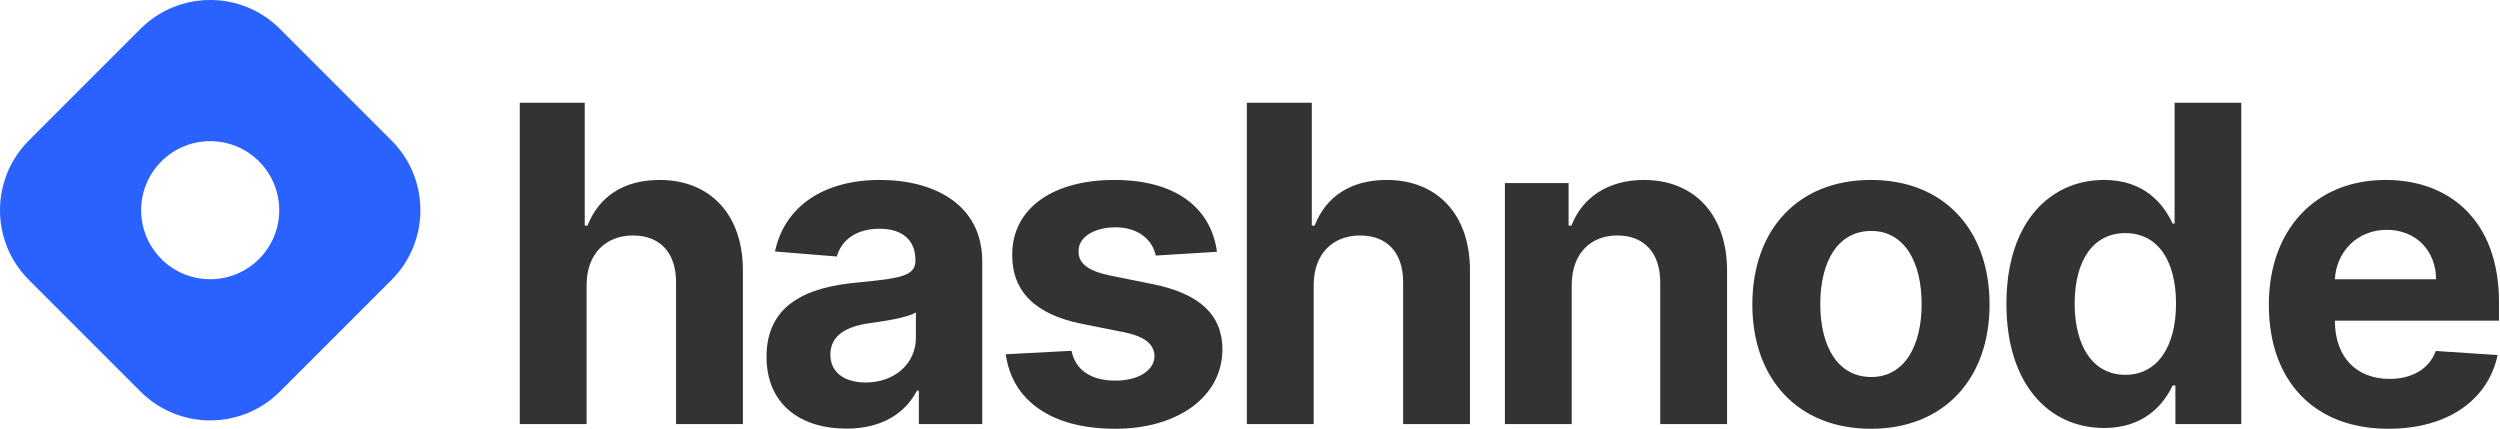
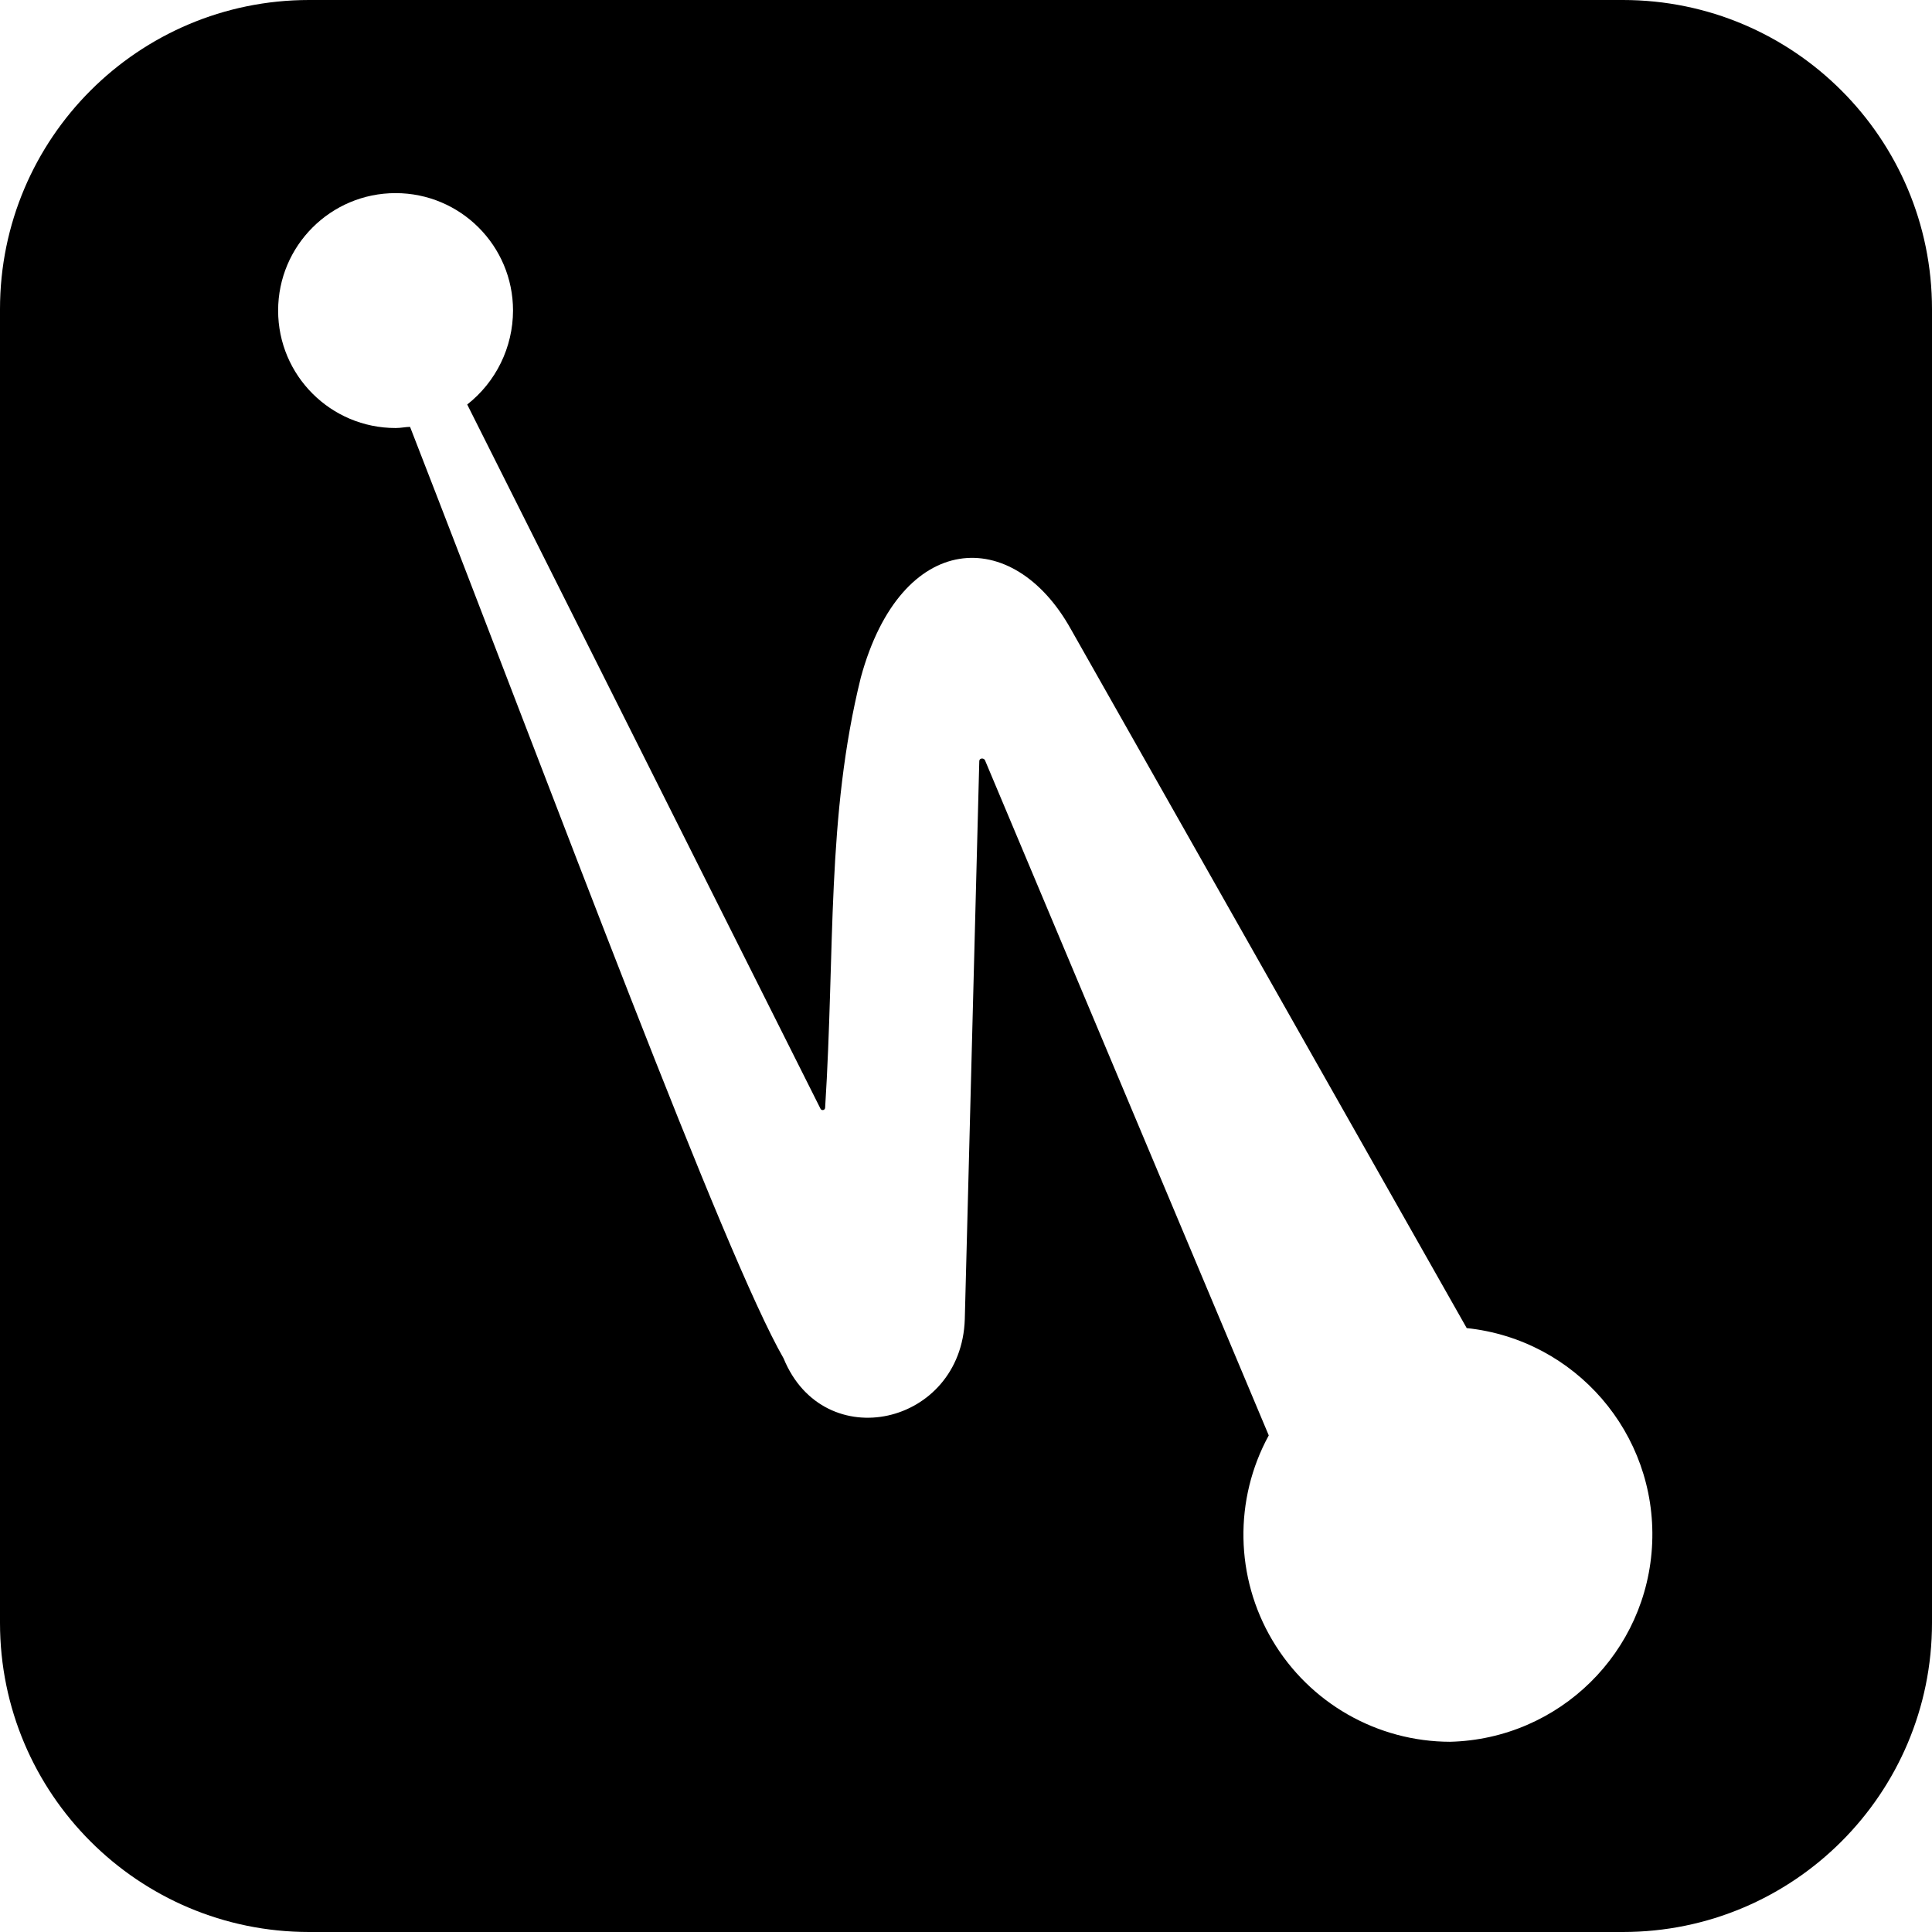
- <svg width="688" height="118" viewBox="0 0 688 118" fill="none">
-   <path fill-rule="evenodd" clip-rule="evenodd" d="M7.95 38.655c-10.6 10.6-10.6 27.784 0 38.383l30.705 30.706c10.6 10.599 27.784 10.599 38.383 0l30.706-30.706c10.599-10.6 10.599-27.784 0-38.383L77.038 7.95c-10.6-10.599-27.784-10.599-38.383 0L7.95 38.655zm63.33 32.626c7.42-7.42 7.42-19.449 0-26.868-7.419-7.42-19.448-7.42-26.867 0-7.42 7.42-7.42 19.448 0 26.868 7.42 7.419 19.448 7.419 26.868 0z" fill="#2962FF" />
-   <path d="M161.437 78.362c.043-8.549 5.268-13.558 12.781-13.558 7.47 0 11.874 4.793 11.831 12.954v38.947h18.394V74.476c.043-15.544-9.111-24.957-22.928-24.957-10.06 0-16.796 4.75-19.819 12.565h-.777V28.276h-17.876v88.429h18.394V78.362zM232.967 117.957c9.801 0 16.148-4.275 19.387-10.449h.518v9.197h17.444V71.972c0-15.803-13.385-22.453-28.152-22.453-15.89 0-26.339 7.6-28.887 19.69l17.013 1.381c1.252-4.404 5.181-7.642 11.787-7.642 6.261 0 9.845 3.152 9.845 8.592v.26c0 4.274-4.534 4.835-16.062 5.958-13.127 1.209-24.914 5.613-24.914 20.423 0 13.126 9.369 19.776 22.021 19.776zm5.267-12.695c-5.656 0-9.715-2.633-9.715-7.685 0-5.182 4.275-7.73 10.752-8.636 4.015-.561 10.578-1.511 12.78-2.98V93c0 6.951-5.742 12.262-13.817 12.262zM334.904 69.295c-1.64-12.22-11.485-19.776-28.238-19.776-16.969 0-28.152 7.859-28.109 20.64-.043 9.93 6.218 16.364 19.171 18.955l11.485 2.288c5.786 1.166 8.42 3.282 8.506 6.606-.086 3.93-4.361 6.736-10.794 6.736-6.563 0-10.924-2.806-12.047-8.204l-18.091.95c1.727 12.695 12.521 20.51 30.095 20.51 17.185 0 29.49-8.765 29.534-21.848-.044-9.586-6.304-15.329-19.171-17.962l-12.004-2.418c-6.175-1.339-8.463-3.455-8.42-6.65-.043-3.972 4.448-6.563 10.147-6.563 6.39 0 10.19 3.498 11.097 7.772l16.839-1.036zM361.529 78.362c.043-8.549 5.267-13.558 12.78-13.558 7.47 0 11.874 4.793 11.831 12.954v38.947h18.394V74.476c.043-15.544-9.111-24.957-22.928-24.957-10.06 0-16.796 4.75-19.818 12.565h-.778V28.276h-17.875v88.429h18.394V78.362zM432.54 78.362c.043-8.549 5.138-13.558 12.565-13.558 7.383 0 11.831 4.836 11.787 12.954v38.947h18.394V74.476c0-15.457-9.067-24.957-22.884-24.957-9.845 0-16.969 4.836-19.948 12.565h-.778V50.383h-17.53v66.322h18.394V78.362zM514.885 118c20.122 0 32.643-13.774 32.643-34.197 0-20.553-12.521-34.284-32.643-34.284-20.121 0-32.642 13.731-32.642 34.284 0 20.423 12.521 34.197 32.642 34.197zm.087-14.249c-9.283 0-14.033-8.506-14.033-20.078s4.75-20.12 14.033-20.12c9.11 0 13.86 8.549 13.86 20.12 0 11.572-4.75 20.078-13.86 20.078zM579.064 117.784c10.708 0 16.278-6.174 18.826-11.701h.777v10.622h18.135v-88.43h-18.351v33.248h-.561c-2.462-5.397-7.773-12.004-18.869-12.004-14.551 0-26.857 11.313-26.857 34.111 0 22.194 11.788 34.154 26.9 34.154zm5.829-14.637c-9.024 0-13.947-8.032-13.947-19.603 0-11.486 4.836-19.387 13.947-19.387 8.938 0 13.947 7.556 13.947 19.387 0 11.83-5.096 19.603-13.947 19.603zM657.286 118c16.408 0 27.461-7.988 30.052-20.294l-17.012-1.122c-1.857 5.051-6.606 7.685-12.738 7.685-9.197 0-15.026-6.088-15.026-15.976v-.043h45.165v-5.052c0-22.539-13.645-33.679-31.175-33.679-19.517 0-32.168 13.86-32.168 34.327 0 21.028 12.479 34.154 32.902 34.154zm-14.724-41.149c.389-7.556 6.132-13.601 14.292-13.601 7.988 0 13.515 5.7 13.558 13.601h-27.85z" fill="#333333" />
+ <svg xmlns="http://www.w3.org/2000/svg" role="img" viewBox="0 0 24 24">
+   <path d="M3.84 0h16.32A3.84 3.84 0 0 1 24 3.84v16.32A3.84 3.84 0 0 1 20.16 24H3.84A3.84 3.84 0 0 1 0 20.16V3.84A3.84 3.84 0 0 1 3.84 0zm14.175 21.638l-.004-.001a2.577 2.577 0 0 0 .209-5.139l-4.917-8.682c-.719-1.292-2.108-1.236-2.609.598-.43 1.736-.319 3.372-.444 5.348-.001.013-.01.024-.023.027s-.026-.002-.033-.013l-4.39-8.751c.358-.281.568-.711.569-1.167a1.459 1.459 0 1 0-1.459 1.459c.069 0 .125-.014.18-.014 1.848 4.75 3.904 10.293 4.64 11.571.5 1.222 2.209.833 2.251-.486l.18-6.932c0-.042.055-.042.07-.014l3.526 8.389a2.573 2.573 0 0 0 2.254 3.806z" />
</svg>
